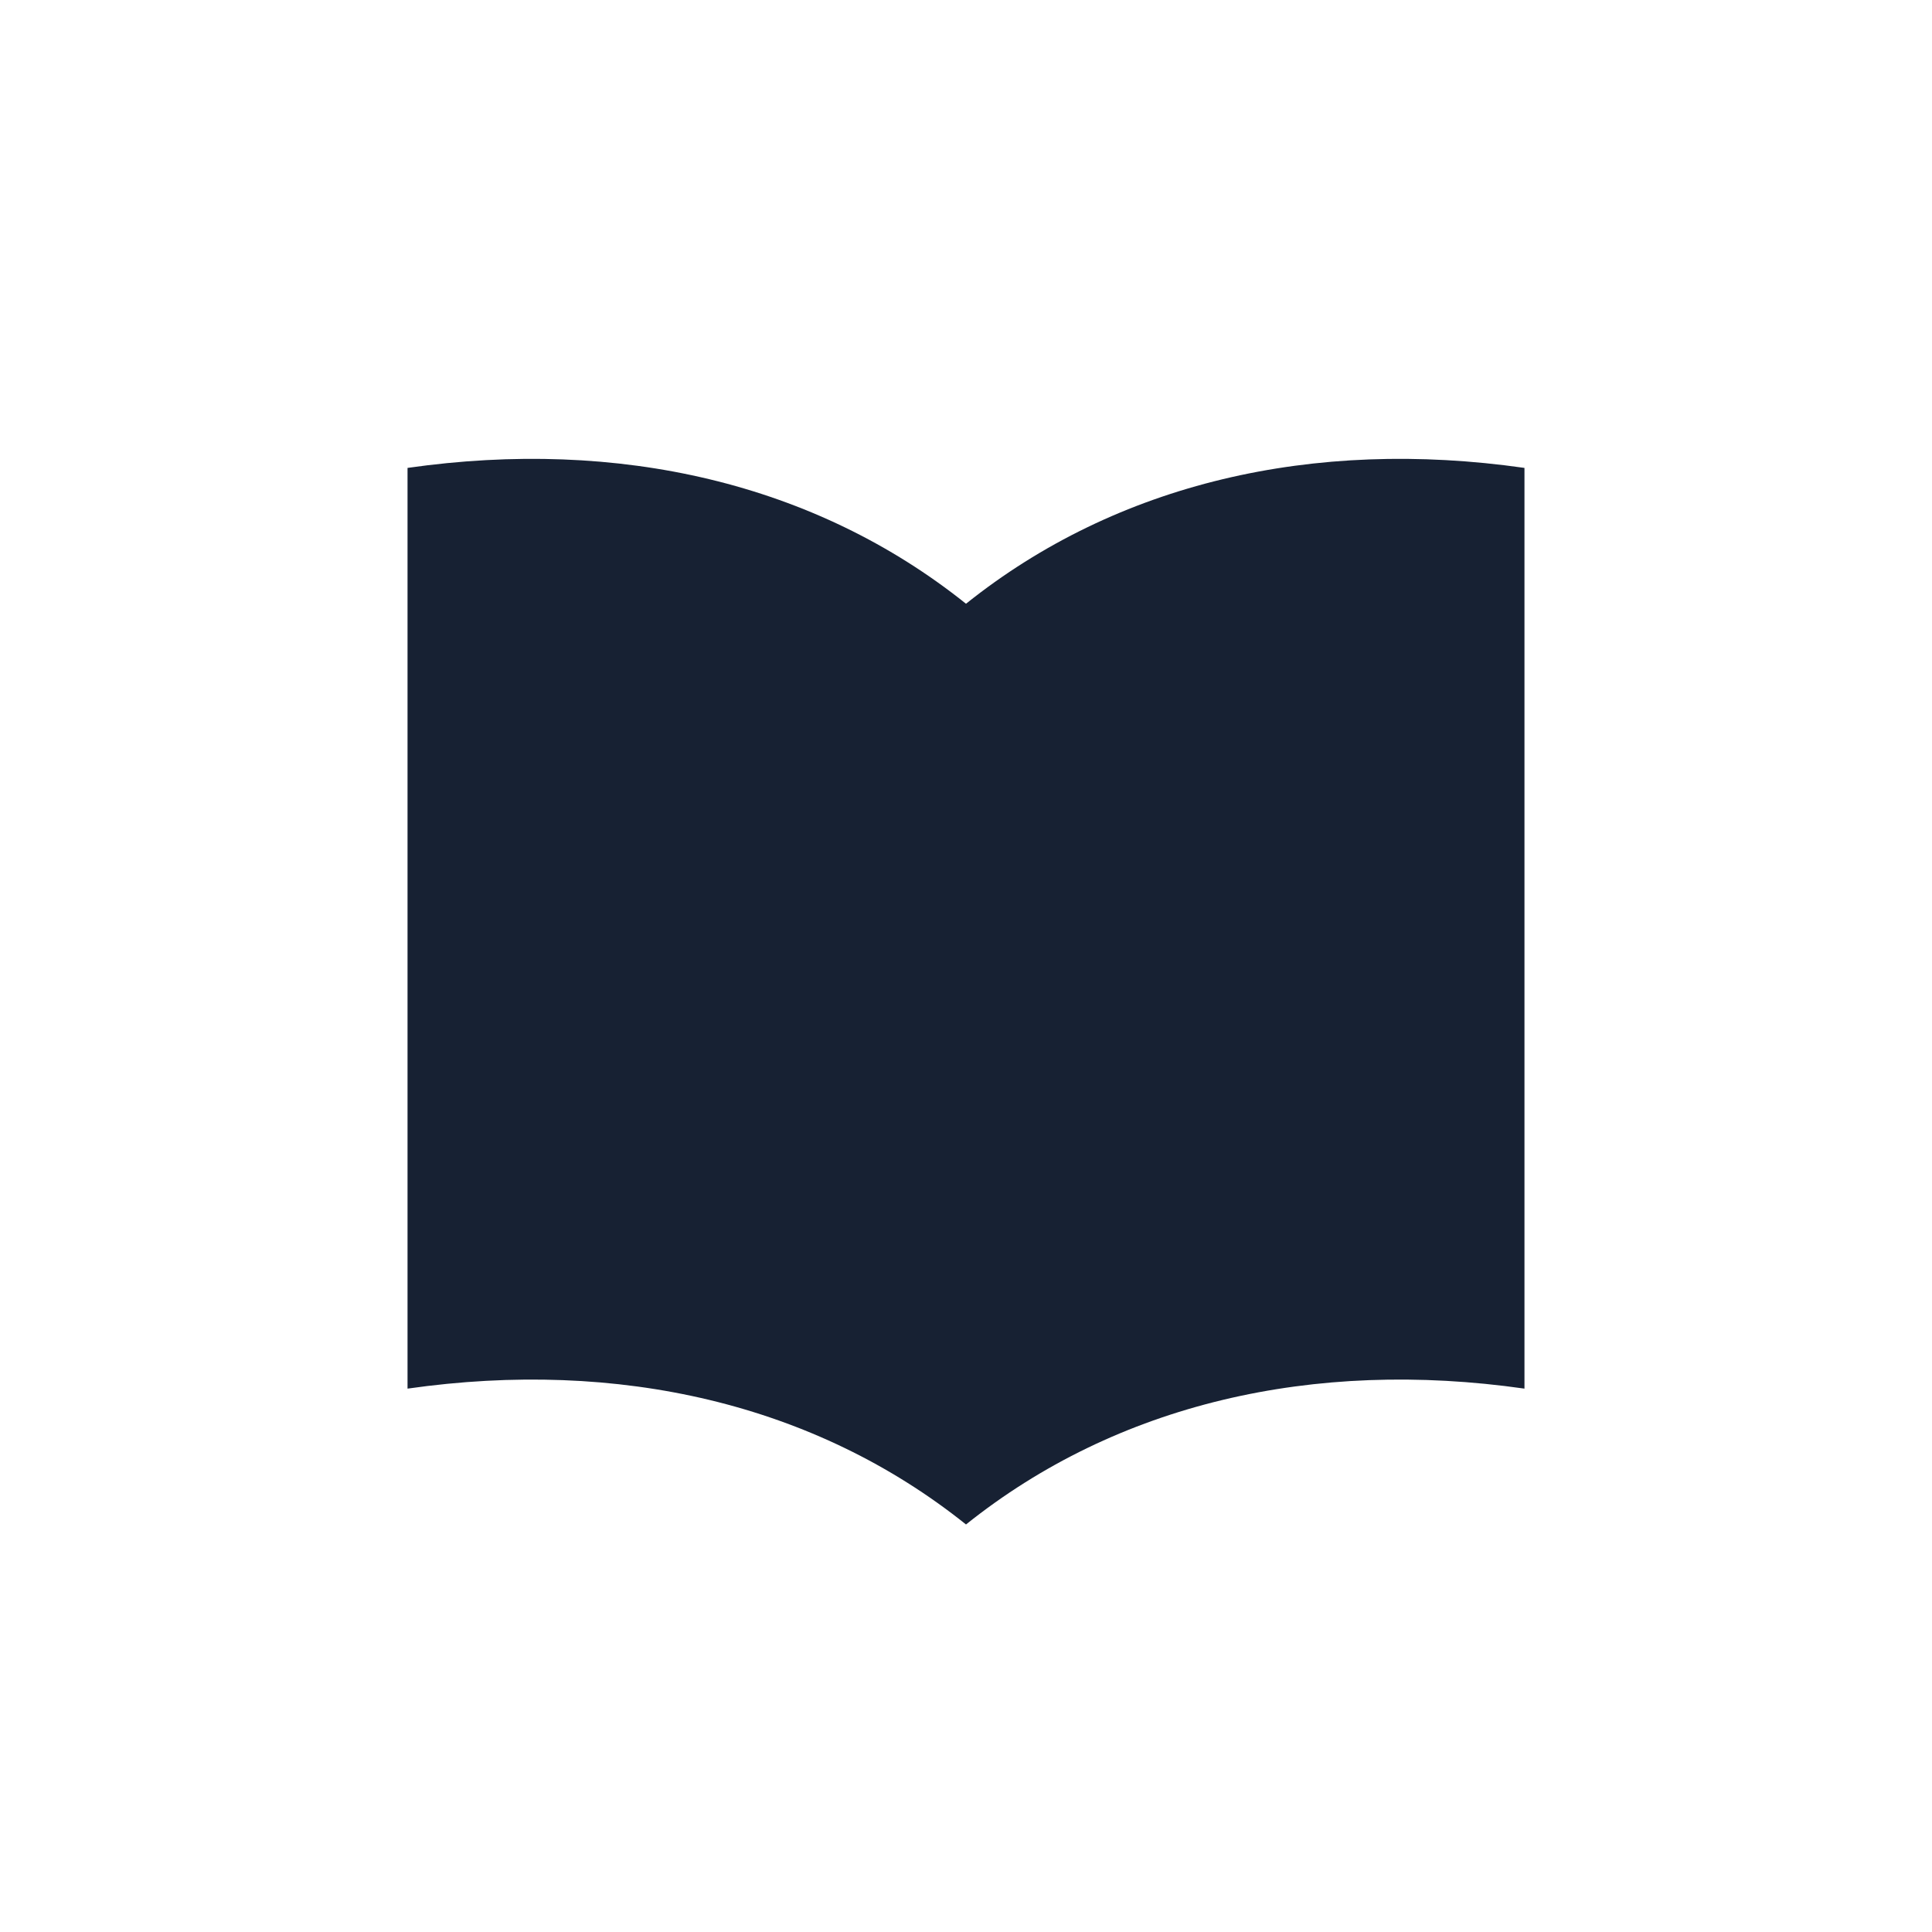
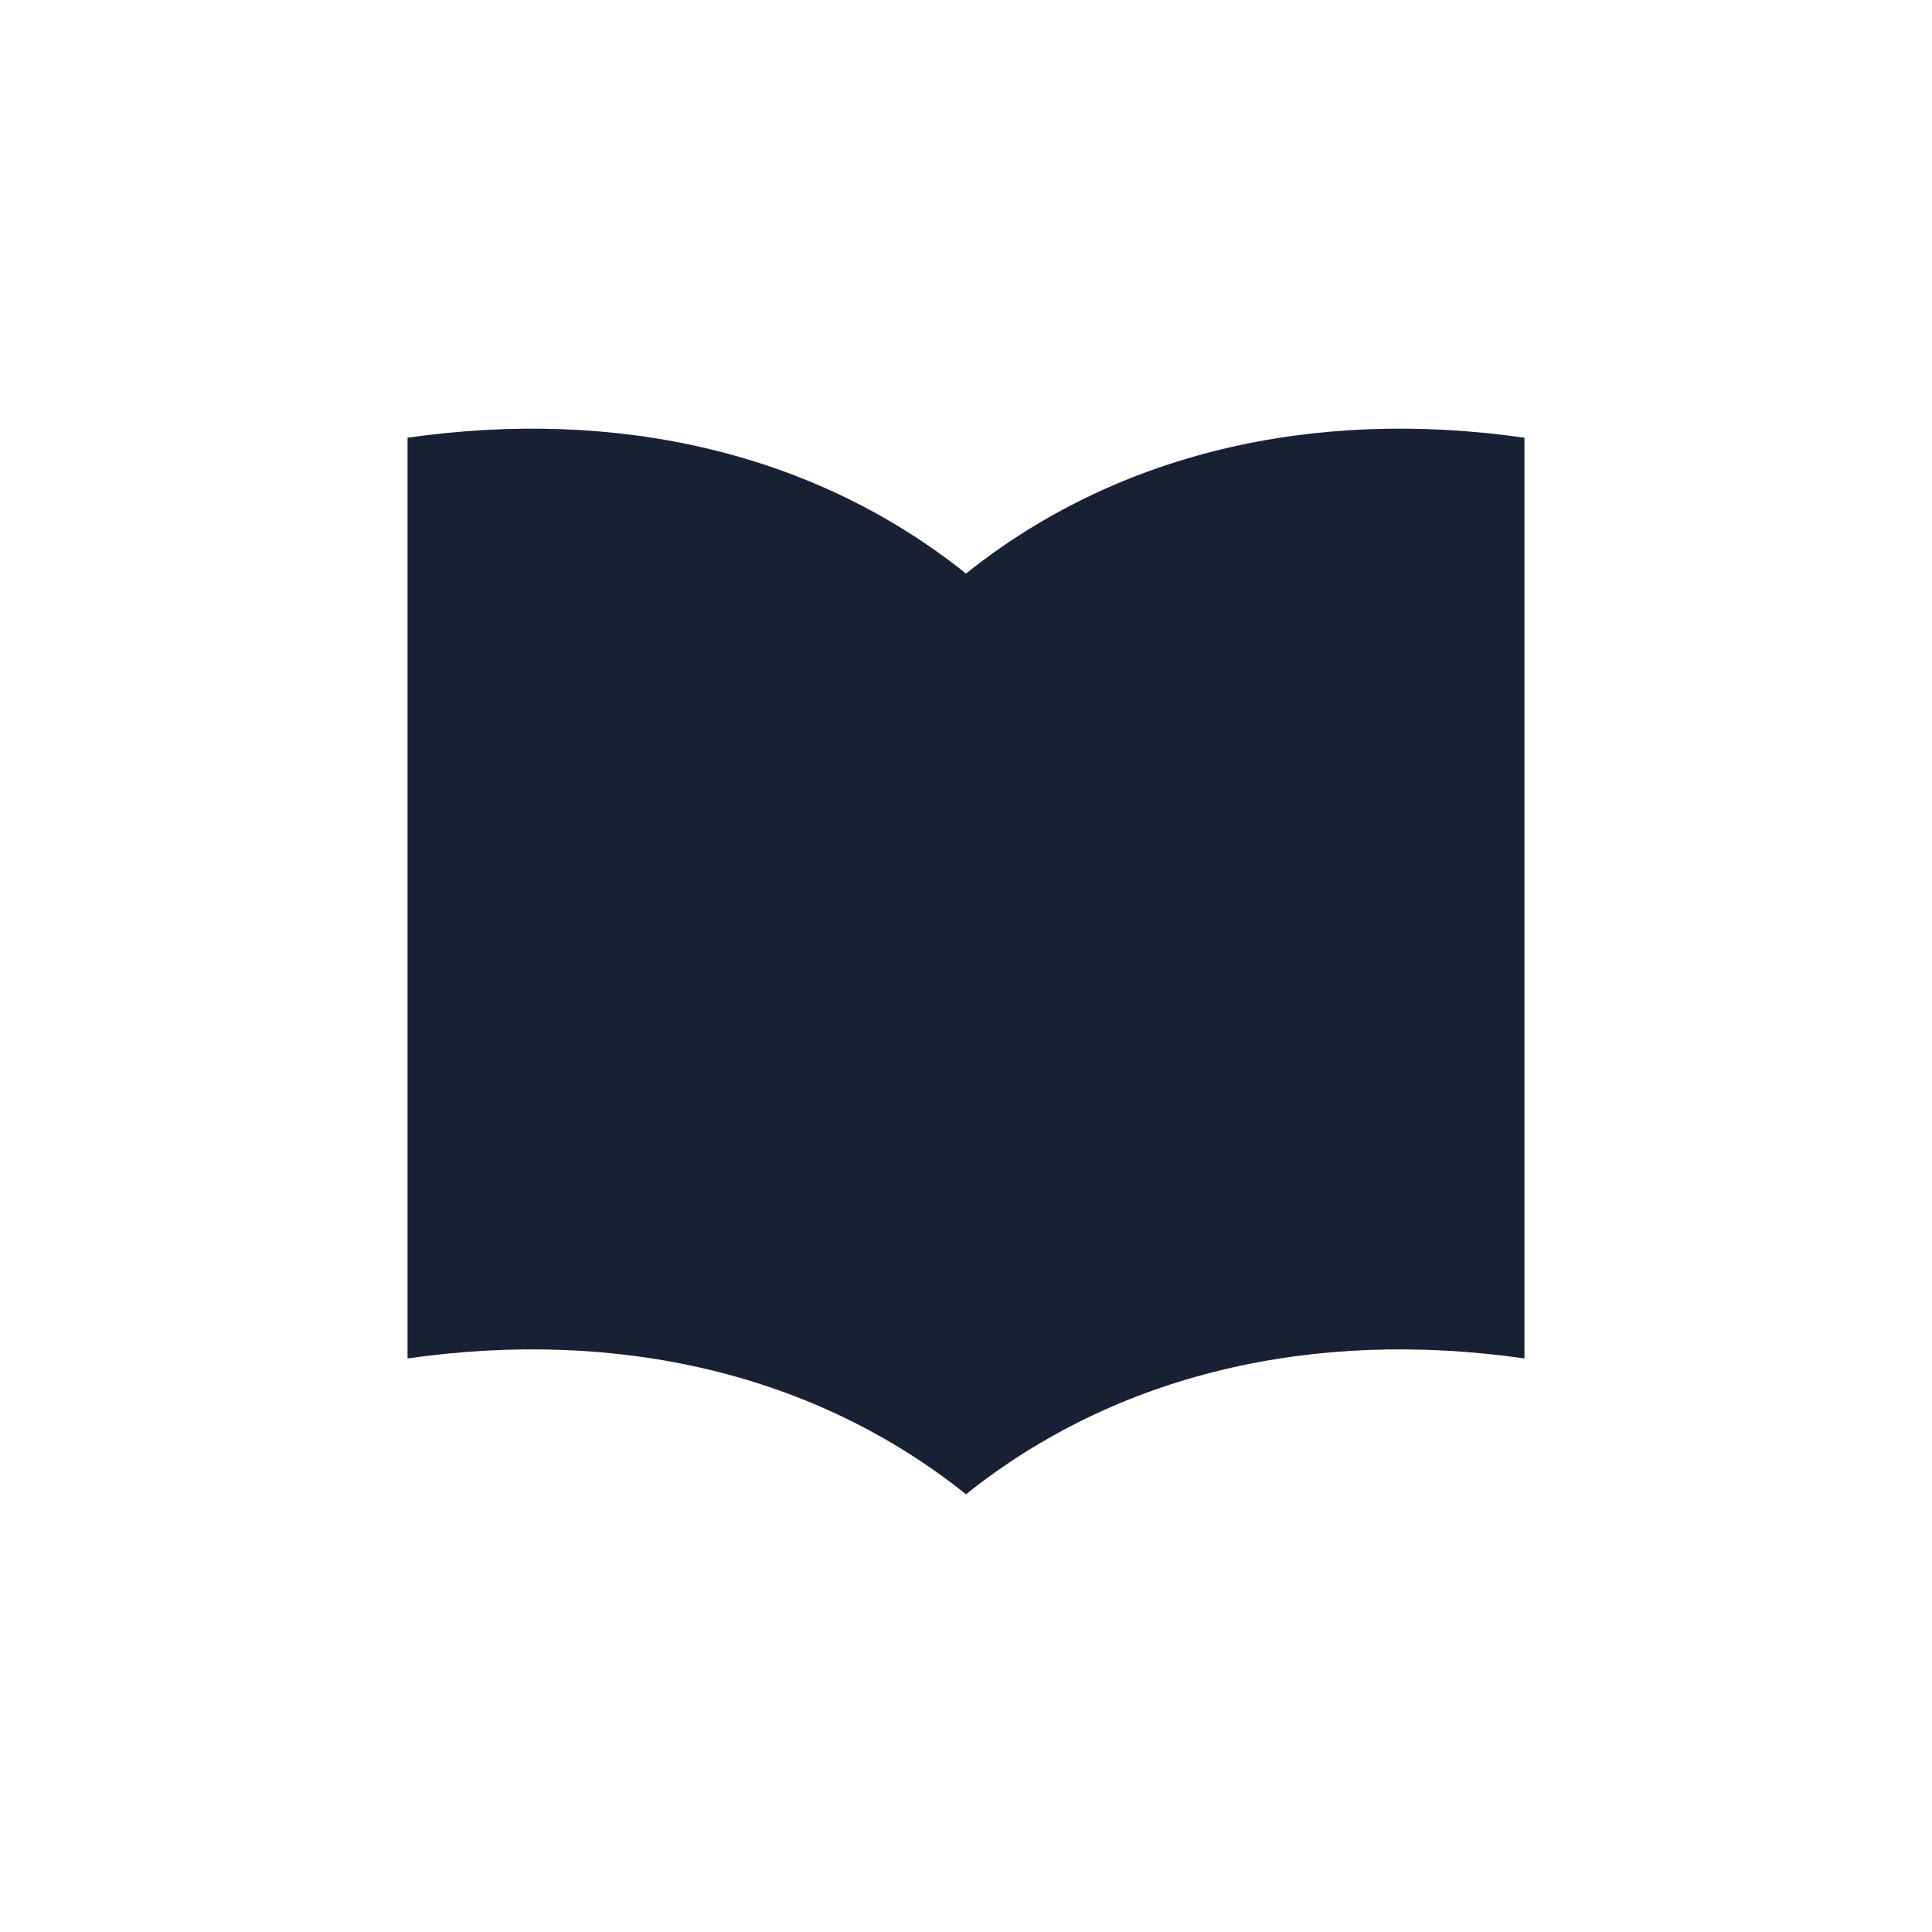
<svg xmlns="http://www.w3.org/2000/svg" width="128" height="128" viewBox="0 0 128 128" role="img" aria-labelledby="title desc">
-   <path d="M27 31c14-2 27 1 37 9v61c-10-8-23-11-37-9V31Z" fill="#172133" />
-   <path d="M101 31c-14-2-27 1-37 9v61c10-8 23-11 37-9V31Z" fill="#172133" />
+   <path d="M27 29c14-2 27 1 37 9v61c-10-8-23-11-37-9V29Z" fill="#172133" />
+   <path d="M101 29c-14-2-27 1-37 9v61c10-8 23-11 37-9V29Z" fill="#172133" />
</svg>
